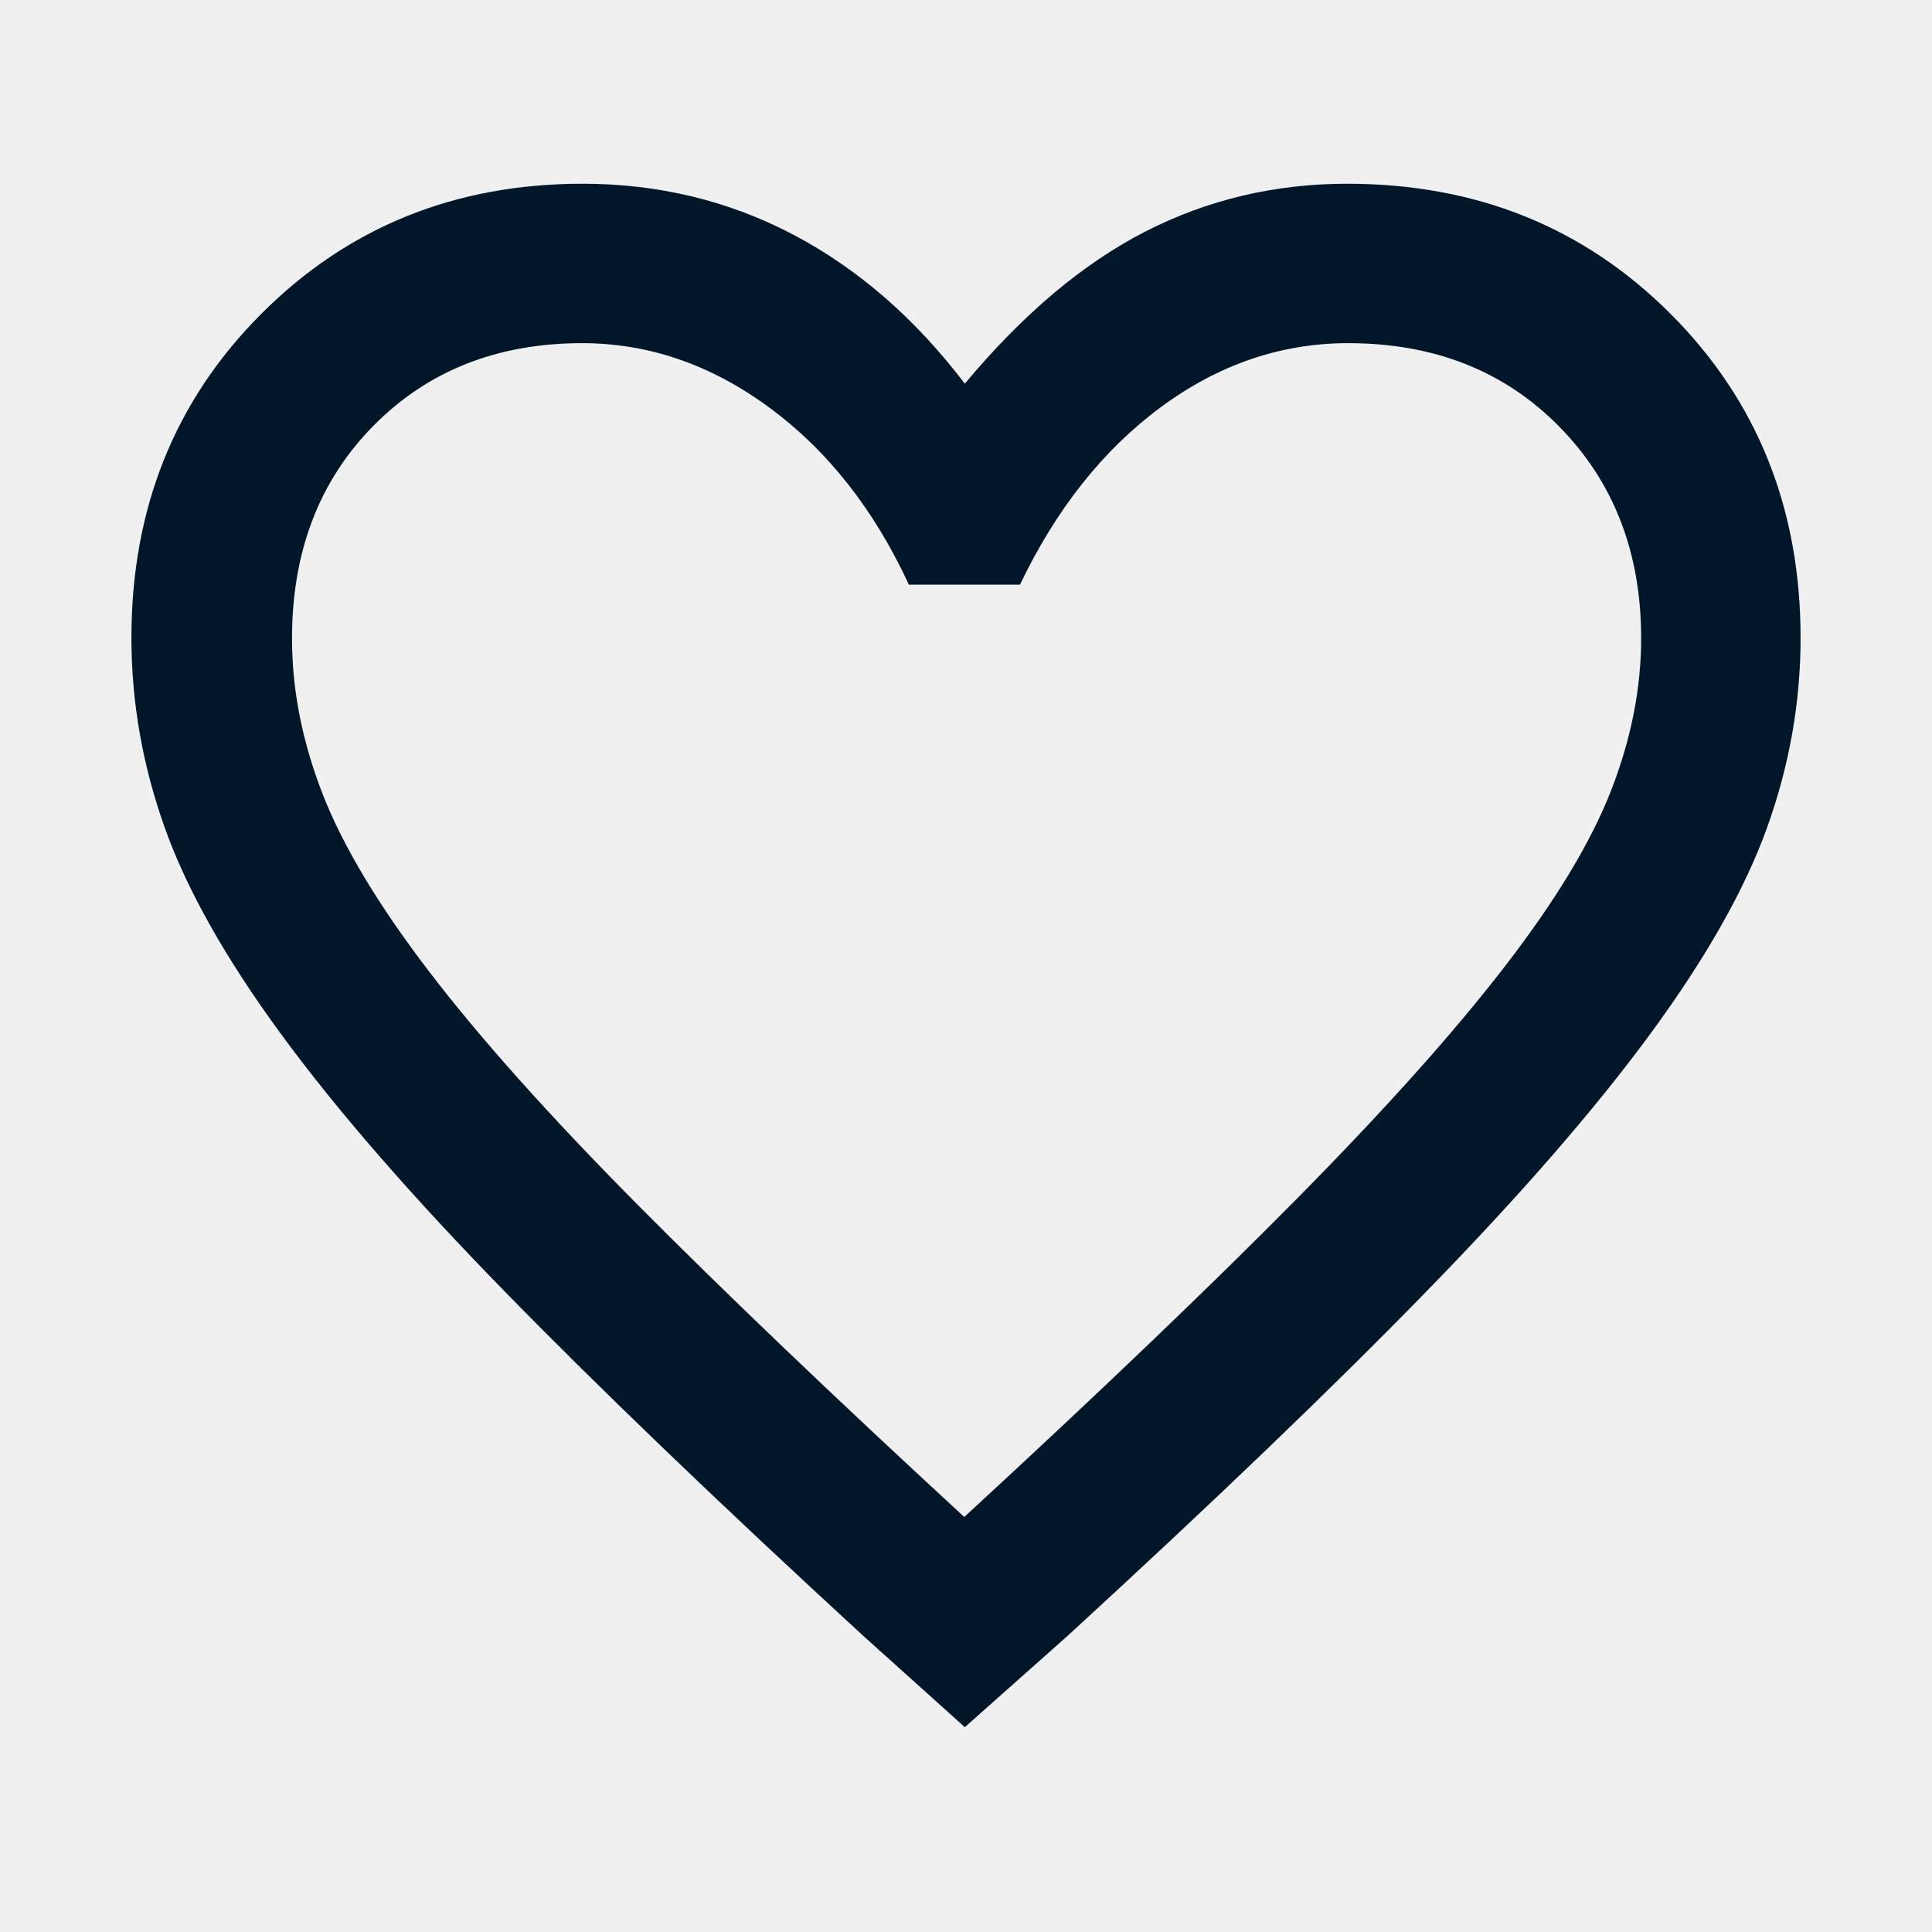
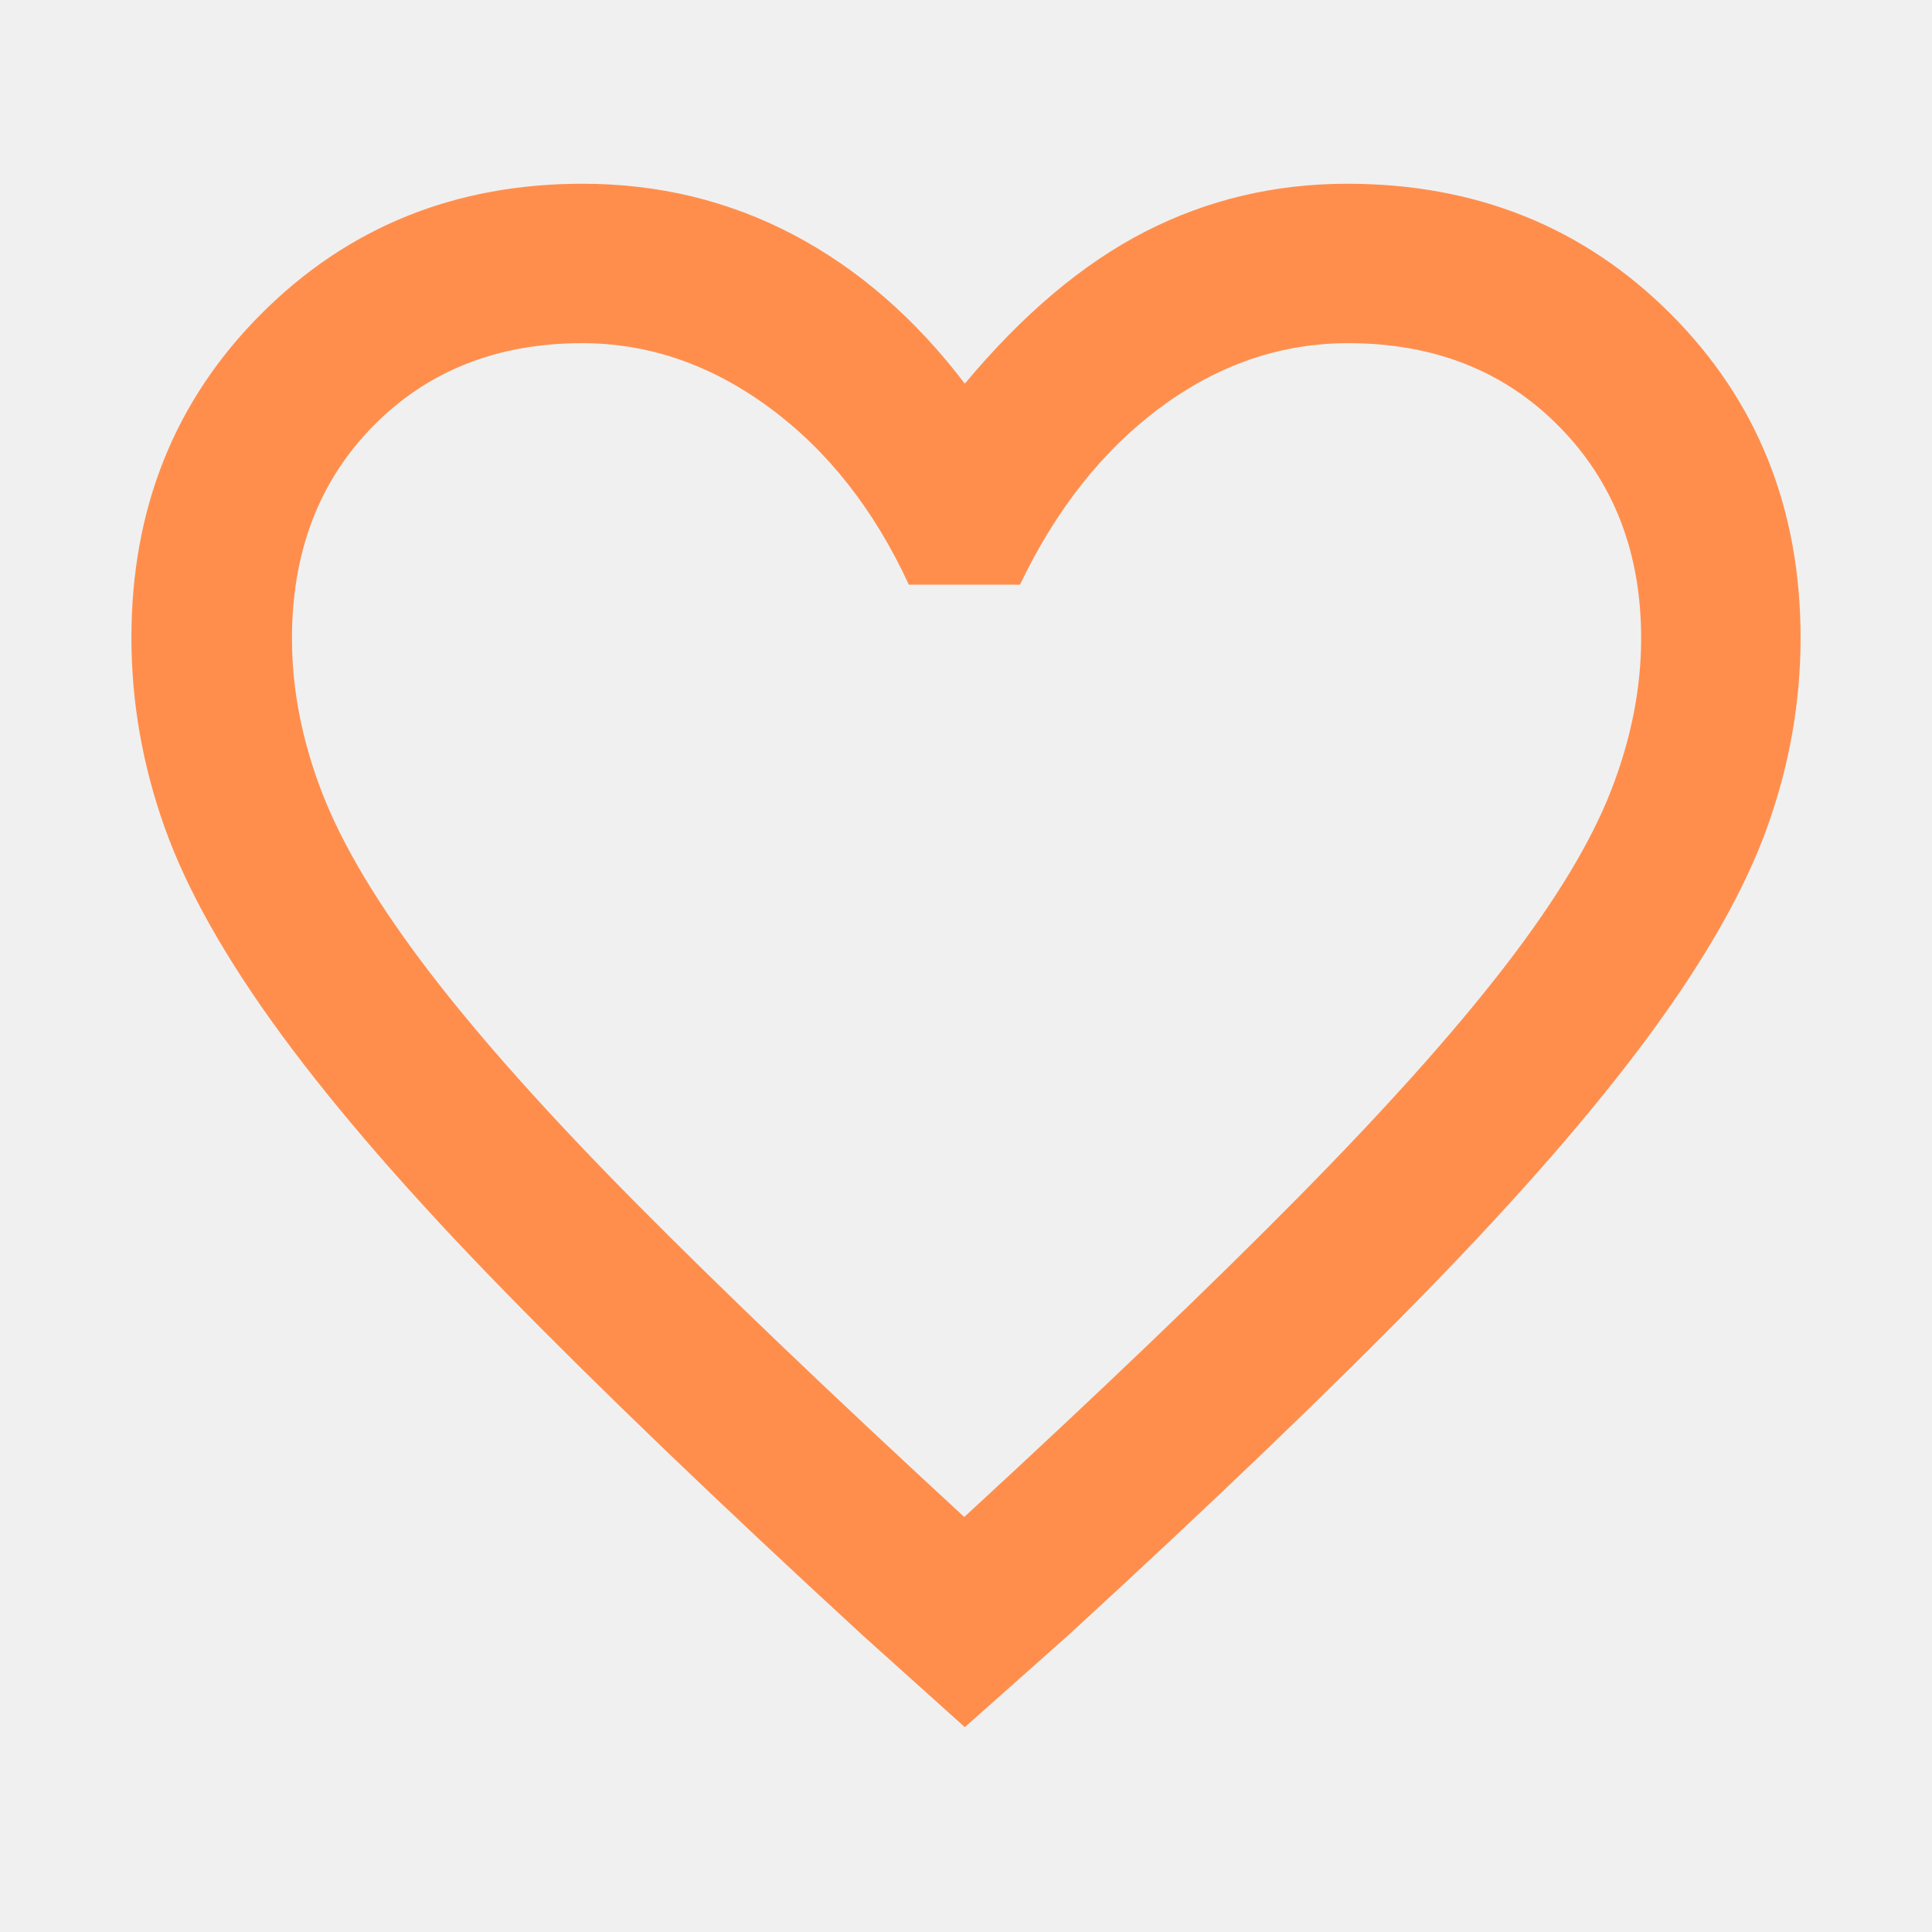
<svg xmlns="http://www.w3.org/2000/svg" width="48" height="48" viewBox="0 0 48 48" fill="none">
-   <mask id="mask0_39_98" style="mask-type:alpha" maskUnits="userSpaceOnUse" x="0" y="0" width="48" height="48">
-     <rect width="48" height="48" fill="#001629" />
-   </mask>
-   <g mask="url(#mask0_39_98)">
-     <path d="M23.971 42.911L21.442 40.637C17.859 37.343 14.902 34.503 12.57 32.117C10.238 29.732 8.379 27.595 6.994 25.707C5.608 23.82 4.64 22.102 4.09 20.555C3.54 19.008 3.265 17.439 3.265 15.847C3.265 12.633 4.341 9.95 6.493 7.796C8.644 5.642 11.304 4.565 14.472 4.565C16.358 4.565 18.104 4.987 19.709 5.83C21.313 6.674 22.734 7.908 23.971 9.532C25.41 7.808 26.903 6.549 28.451 5.755C29.999 4.962 31.673 4.565 33.471 4.565C36.672 4.565 39.349 5.642 41.503 7.796C43.658 9.951 44.735 12.636 44.735 15.85C44.735 17.439 44.46 19.003 43.91 20.541C43.36 22.079 42.392 23.792 41.007 25.679C39.621 27.567 37.759 29.709 35.419 32.106C33.081 34.504 30.117 37.347 26.53 40.637L23.971 42.911ZM23.957 37.689C27.323 34.589 30.086 31.945 32.246 29.756C34.407 27.568 36.119 25.655 37.383 24.016C38.648 22.378 39.529 20.919 40.027 19.64C40.525 18.361 40.774 17.1 40.774 15.858C40.774 13.728 40.094 11.973 38.734 10.594C37.375 9.215 35.629 8.526 33.496 8.526C31.826 8.526 30.275 9.056 28.841 10.115C27.408 11.175 26.241 12.645 25.341 14.526H22.581C21.718 12.659 20.563 11.193 19.114 10.126C17.665 9.059 16.115 8.526 14.465 8.526C12.359 8.526 10.63 9.209 9.28 10.576C7.93 11.943 7.255 13.706 7.255 15.866C7.255 17.138 7.508 18.424 8.014 19.723C8.52 21.022 9.405 22.498 10.671 24.151C11.937 25.804 13.646 27.716 15.799 29.888C17.952 32.06 20.672 34.66 23.957 37.689Z" fill="#001629" />
+   <g clip-path="url(#clip0_5_115)">
+     <mask id="mask0_5_115" style="mask-type:alpha" maskUnits="userSpaceOnUse" x="0" y="0" width="48" height="48">
+       <path d="M48 0H0V48H48V0Z" fill="#001629" />
+     </mask>
+     <g mask="url(#mask0_5_115)">
+       <path d="M23.971 42.911L21.441 40.637C17.859 37.343 14.902 34.503 12.57 32.117C10.238 29.732 8.379 27.595 6.993 25.707C5.608 23.82 4.64 22.102 4.09 20.555C3.54 19.008 3.265 17.439 3.265 15.847C3.265 12.633 4.341 9.95 6.492 7.796C8.644 5.642 11.304 4.565 14.471 4.565C16.358 4.565 18.104 4.987 19.708 5.83C21.313 6.674 22.734 7.908 23.971 9.532C25.409 7.808 26.903 6.549 28.451 5.755C29.999 4.962 31.673 4.565 33.471 4.565C36.671 4.565 39.349 5.642 41.503 7.796C43.658 9.951 44.735 12.636 44.735 15.85C44.735 17.439 44.46 19.003 43.91 20.541C43.36 22.079 42.392 23.792 41.006 25.679C39.621 27.567 37.759 29.709 35.419 32.106C33.08 34.504 30.117 37.347 26.53 40.637L23.971 42.911ZM23.957 37.689C27.323 34.589 30.086 31.945 32.246 29.756C34.407 27.568 36.119 25.655 37.383 24.016C38.648 22.378 39.529 20.919 40.027 19.64C40.525 18.361 40.774 17.1 40.774 15.858C40.774 13.728 40.094 11.973 38.734 10.594C37.375 9.215 35.629 8.526 33.496 8.526C31.826 8.526 30.275 9.056 28.841 10.115C27.408 11.175 26.241 12.645 25.341 14.526H22.58C21.718 12.659 20.563 11.193 19.114 10.126C17.665 9.059 16.115 8.526 14.465 8.526C12.359 8.526 10.63 9.209 9.28 10.576C7.93 11.943 7.254 13.706 7.254 15.866C7.254 17.138 7.507 18.424 8.013 19.723C8.519 21.022 9.405 22.498 10.671 24.151C11.937 25.804 13.646 27.716 15.799 29.888C17.952 32.06 20.671 34.66 23.957 37.689Z" fill="#FF8E4D" />
+     </g>
  </g>
+   <defs>
+     <clipPath id="clip0_5_115">
+       <rect width="48" height="48" fill="white" />
+     </clipPath>
+   </defs>
</svg>
